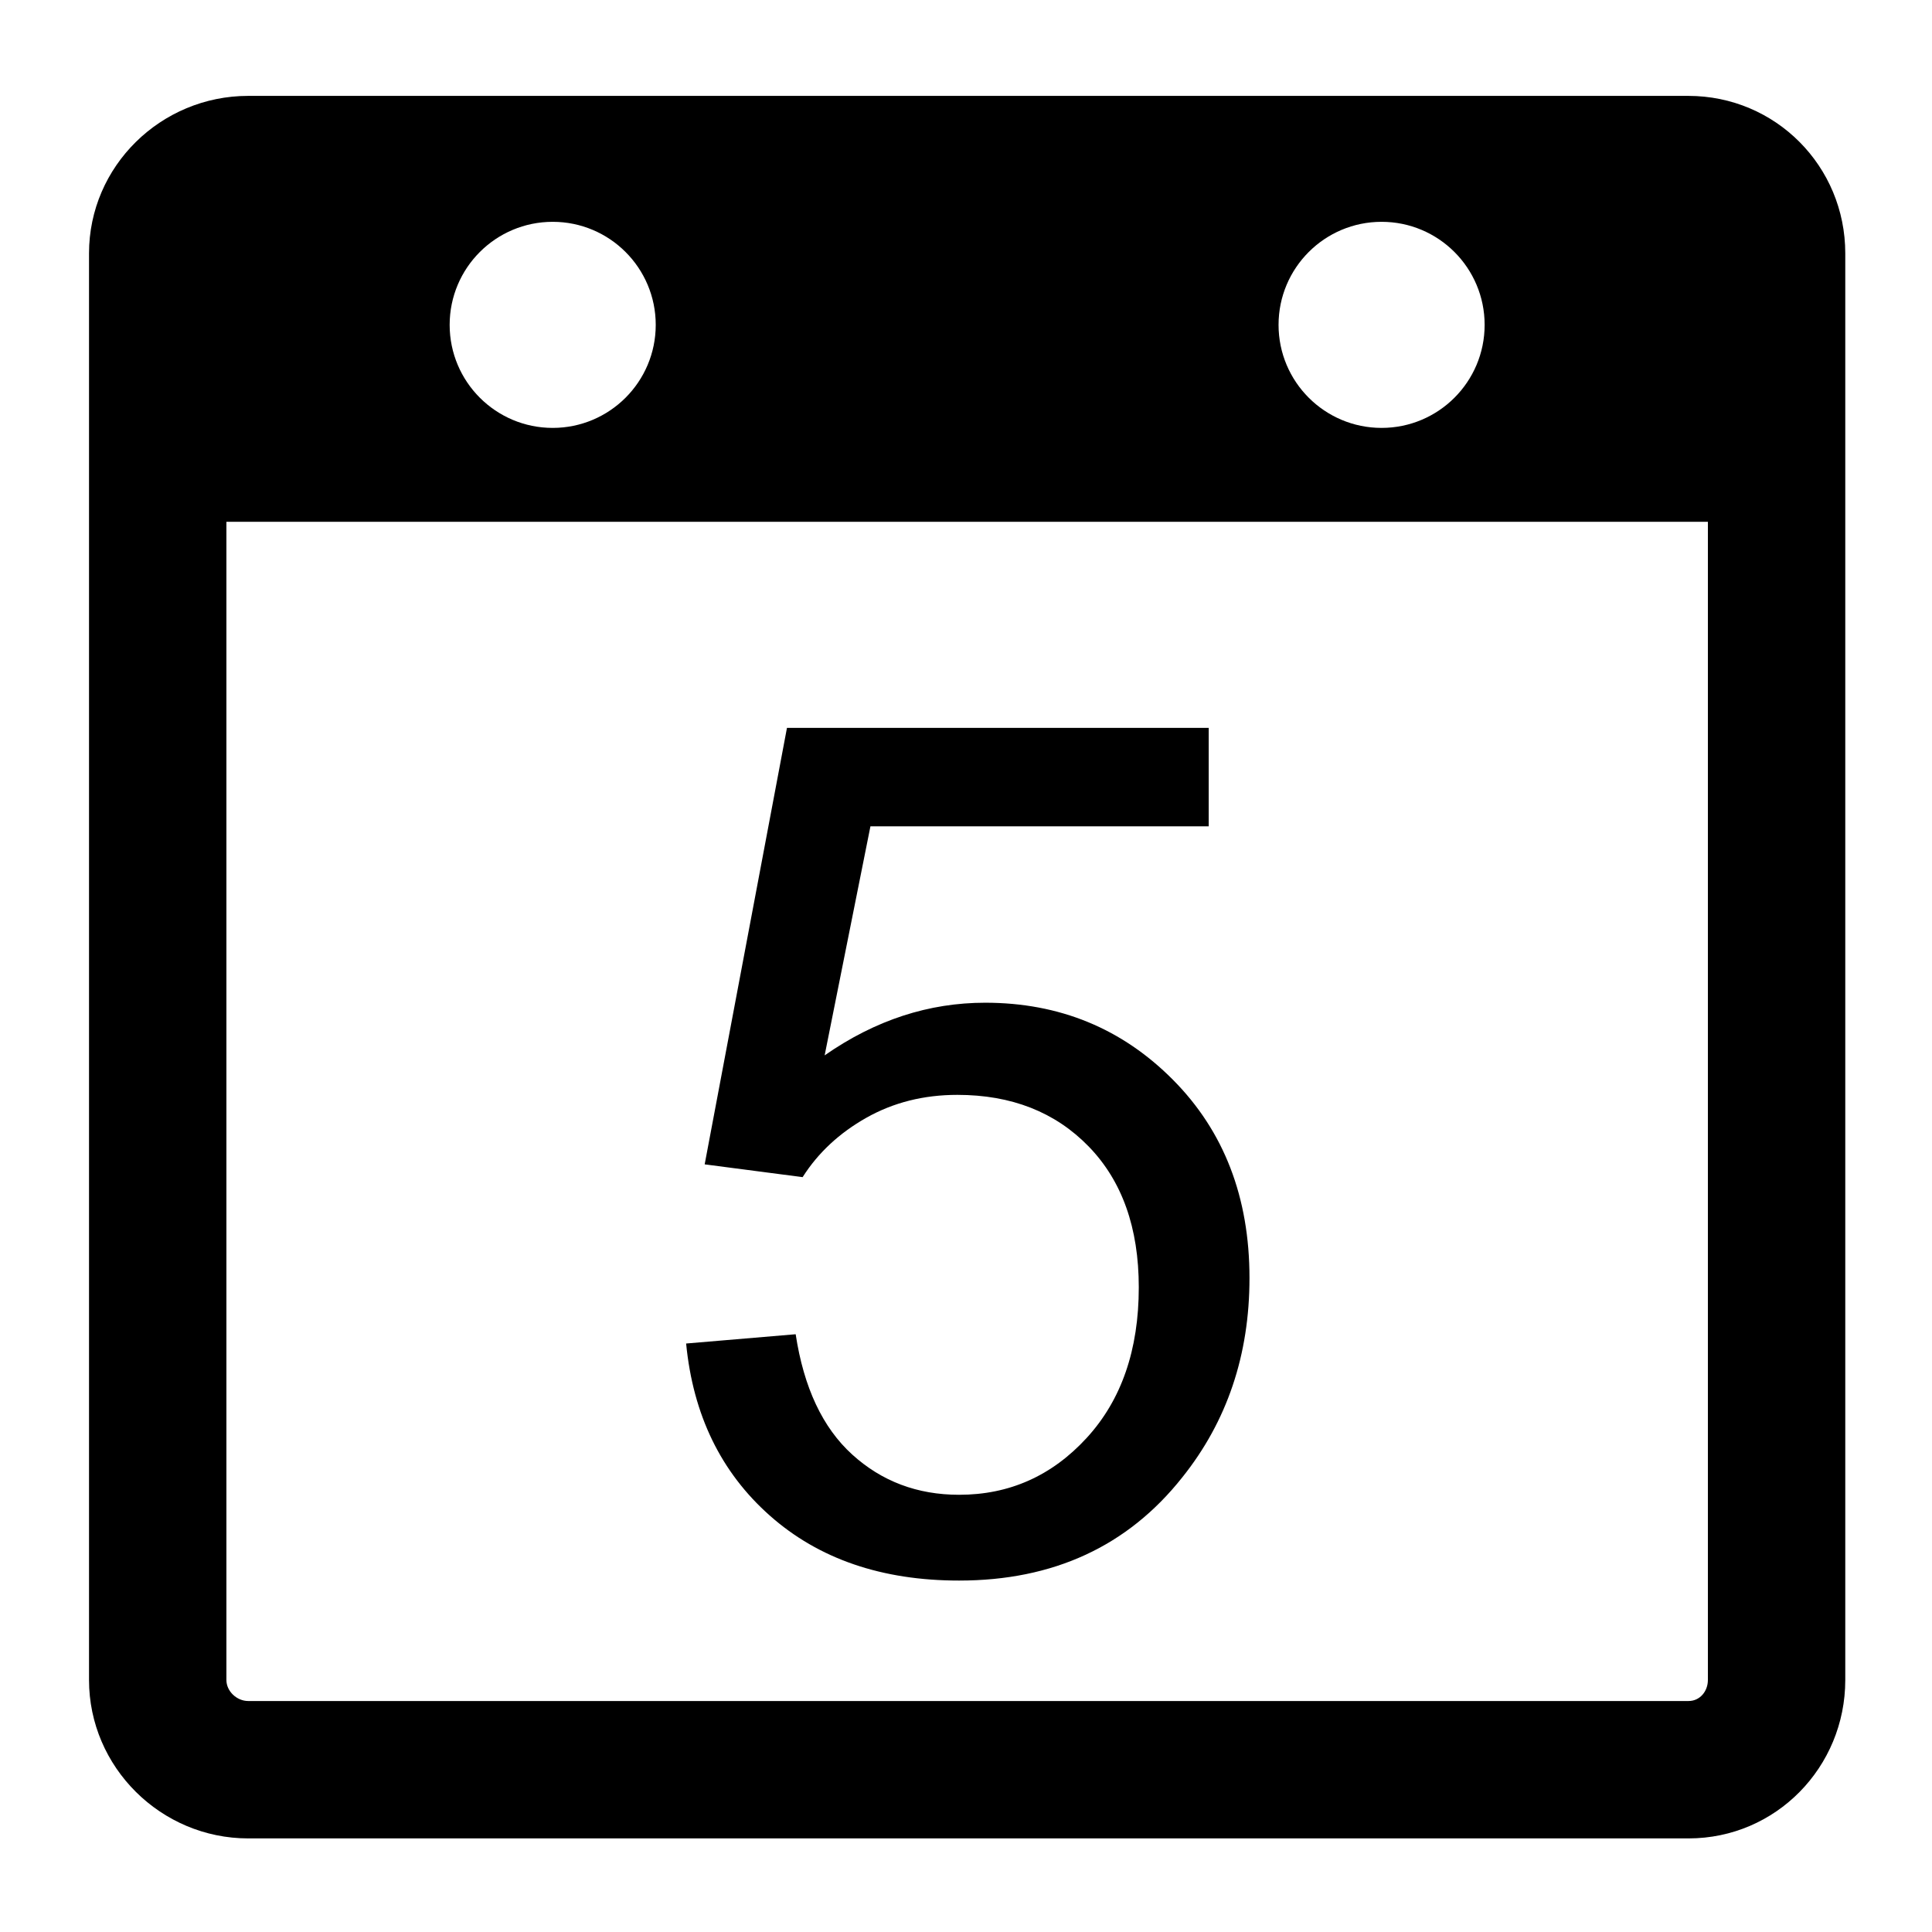
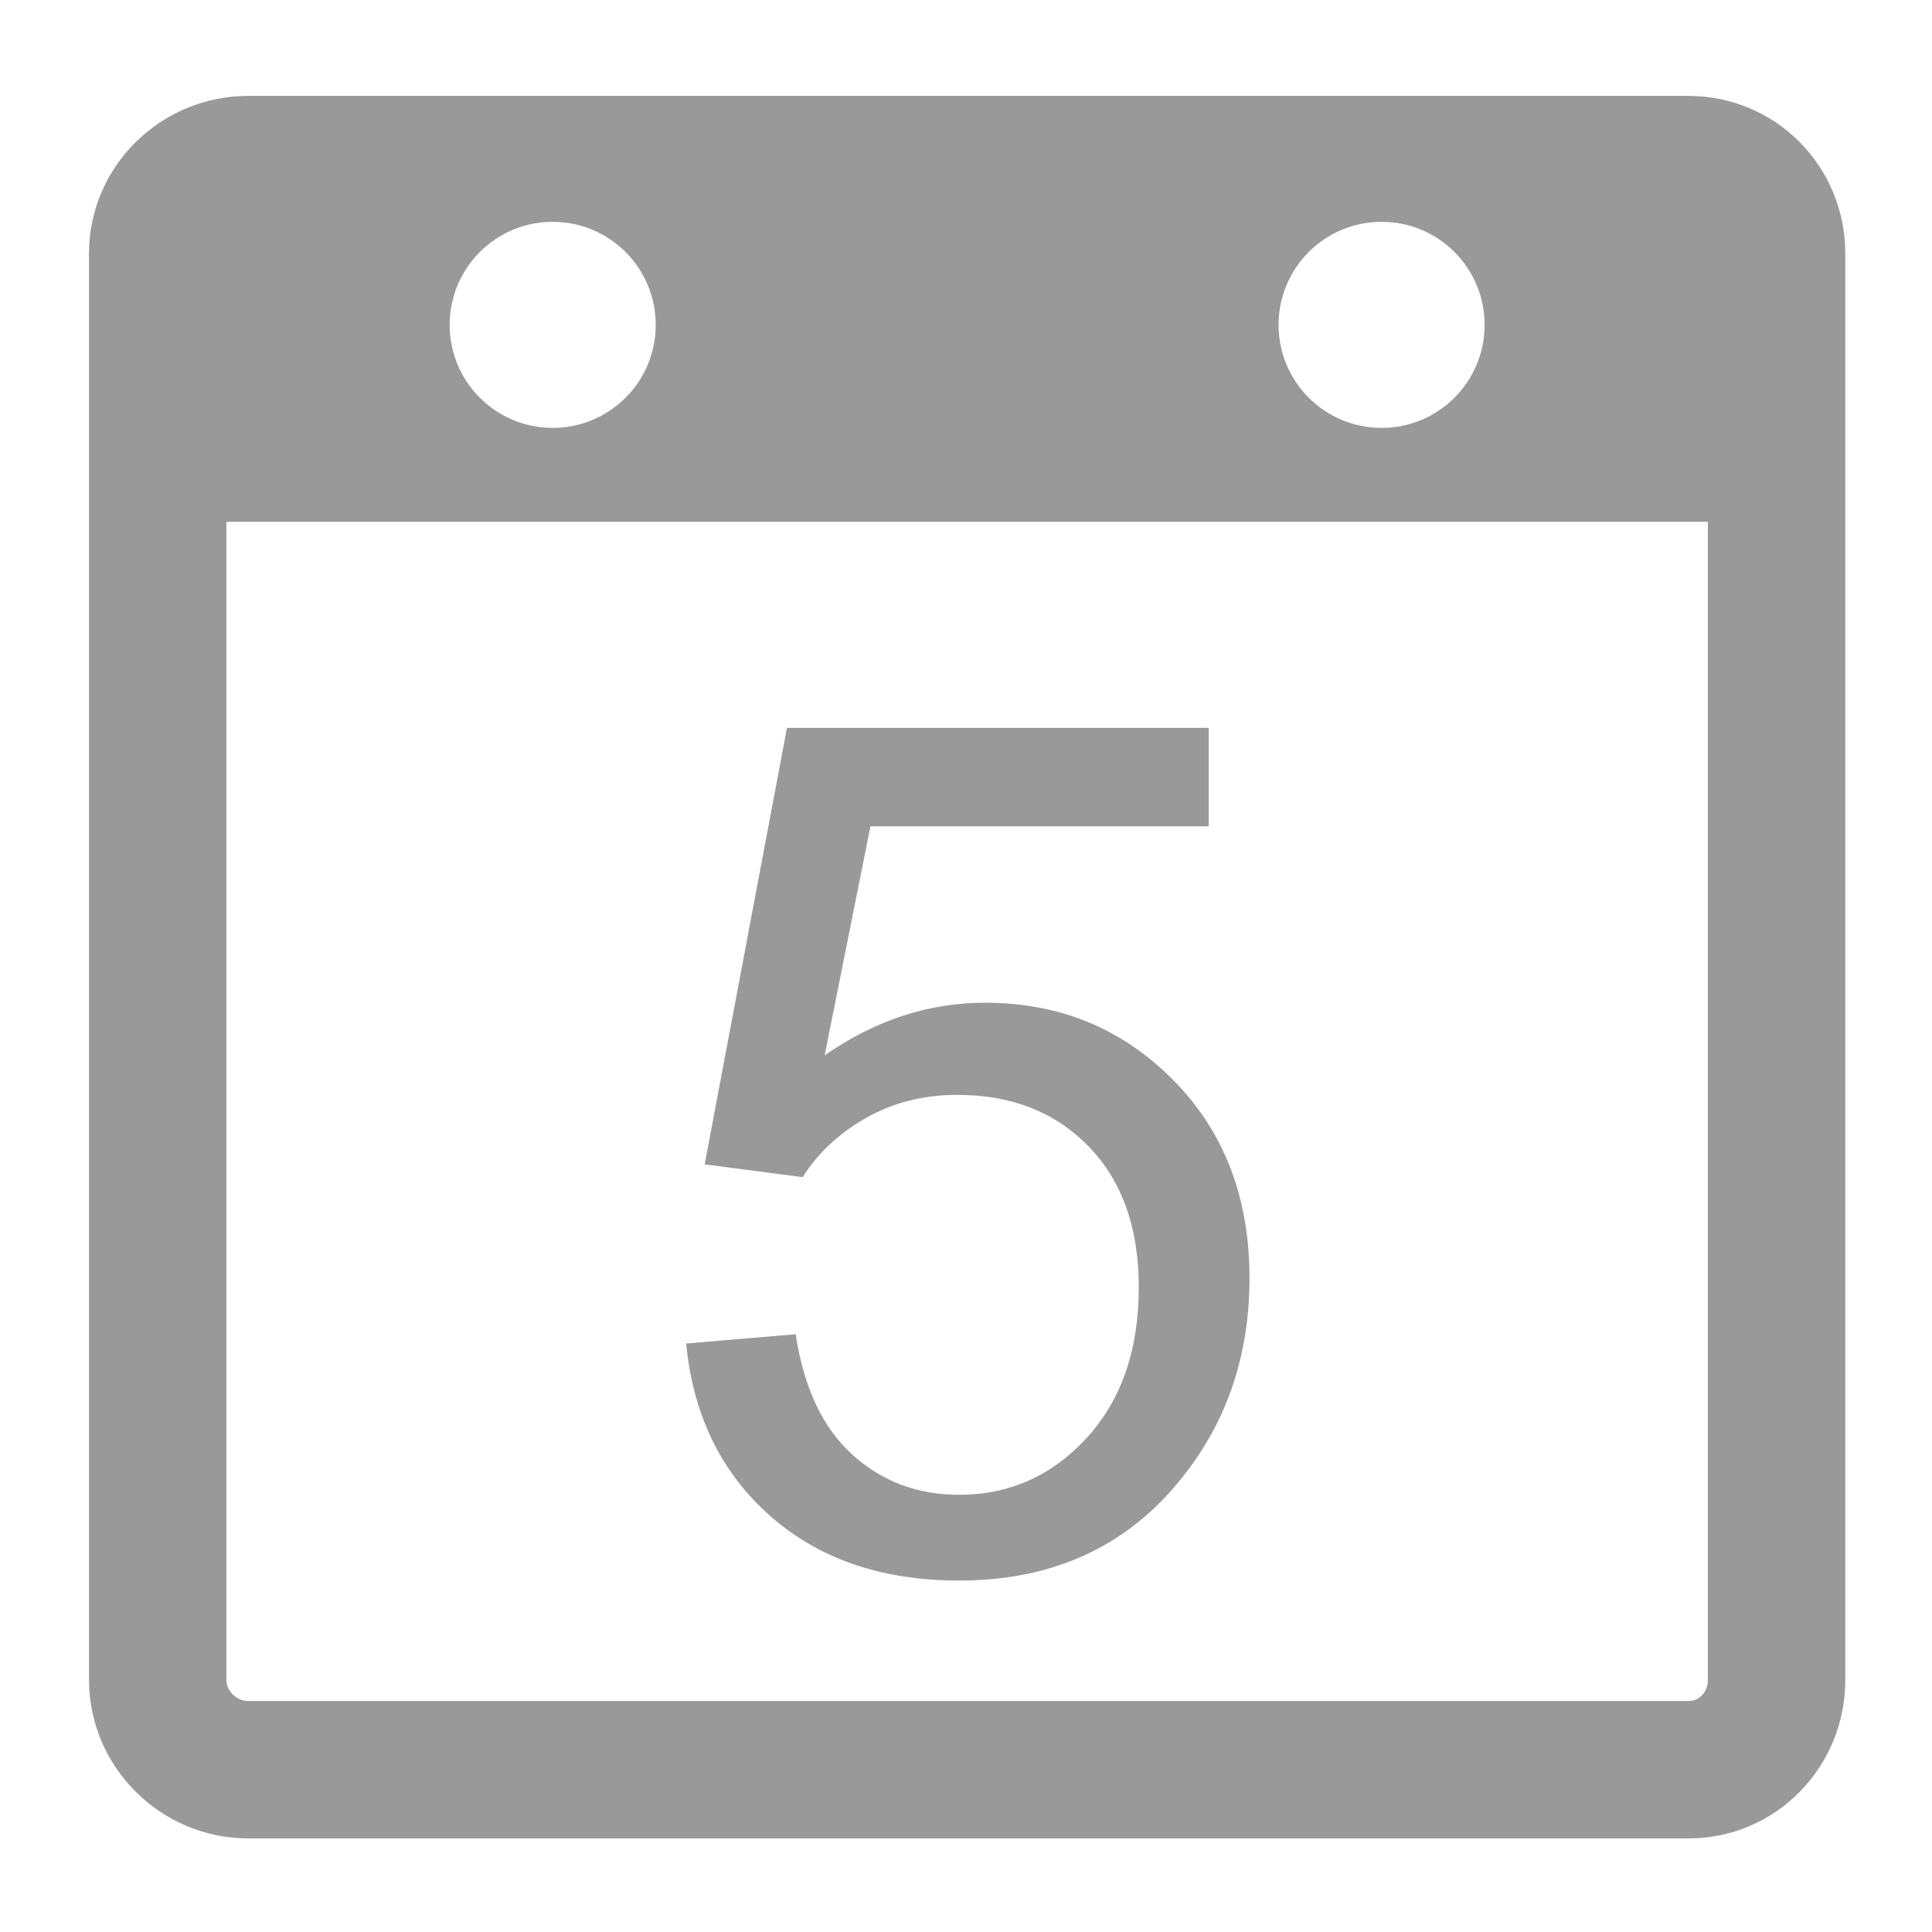
<svg xmlns="http://www.w3.org/2000/svg" t="1556811784413" class="icon" style="" viewBox="0 0 1024 1024" version="1.1" p-id="3571" width="200" height="200">
  <defs>
    <style type="text/css" />
  </defs>
-   <path d="M508.349 792.266c-22.117 0-41.01-7.113-56.677-21.35-15.667-14.231-25.65-35.48-29.951-63.742l-58.06 4.915c3.686 37.892 18.48 68.303 44.389 91.237 25.906 22.94 59.337 34.406 100.299 34.406 49.966 0 89.394-18.225 118.269-54.68 23.756-29.691 35.635-64.917 35.635-105.674 0-42.801-13.517-77.82-40.55-105.06-27.032-27.233-60.211-40.856-99.531-40.856-29.698 0-58.059 9.063-85.091 27.903L461.349 437.969H640.645v-52.186H417.112l-43.62 231.351 51.915 6.774c8.188-12.902 19.454-23.385 33.792-31.479 14.332-8.085 30.411-12.129 48.227-12.129 28.672 0 51.863 9.118 69.58 27.341 17.712 18.23 26.572 43.115 26.572 74.65 0 33.177-9.215 59.803-27.646 79.871-18.433 20.071-40.962 30.104-67.583 30.104z" p-id="3572" />
-   <path d="M894.818 50.821H131.553C85.317 50.821 47.18 88.057 47.18 134.294v756.134C47.18 936.665 85.317 974.393 131.553 974.393h763.416C941.205 974.393 978.034 936.665 978.034 890.428V134.294c0-46.237-36.981-83.473-83.216-83.473zM732.274 117.57c30.162 0 54.613 24.451 54.613 54.613s-24.451 54.613-54.613 54.613-54.613-24.451-54.613-54.613 24.451-54.613 54.613-54.613z m-439.334 0c30.162 0 54.613 24.451 54.613 54.613s-24.451 54.613-54.613 54.613-54.613-24.451-54.613-54.613 24.451-54.613 54.613-54.613zM905.216 890.428c0 6.011-4.236 11.147-10.247 11.147H131.553c-6.011 0-11.555-5.135-11.555-11.147V276.556h785.218v613.872z" p-id="3573" />
+   <path d="M508.349 792.266c-22.117 0-41.01-7.113-56.677-21.35-15.667-14.231-25.65-35.48-29.951-63.742l-58.06 4.915c3.686 37.892 18.48 68.303 44.389 91.237 25.906 22.94 59.337 34.406 100.299 34.406 49.966 0 89.394-18.225 118.269-54.68 23.756-29.691 35.635-64.917 35.635-105.674 0-42.801-13.517-77.82-40.55-105.06-27.032-27.233-60.211-40.856-99.531-40.856-29.698 0-58.059 9.063-85.091 27.903L461.349 437.969H640.645v-52.186H417.112l-43.62 231.351 51.915 6.774c8.188-12.902 19.454-23.385 33.792-31.479 14.332-8.085 30.411-12.129 48.227-12.129 28.672 0 51.863 9.118 69.58 27.341 17.712 18.23 26.572 43.115 26.572 74.65 0 33.177-9.215 59.803-27.646 79.871-18.433 20.071-40.962 30.104-67.583 30.104z" fill="#999" />
+   <path d="M894.818 50.821H131.553C85.317 50.821 47.18 88.057 47.18 134.294v756.134C47.18 936.665 85.317 974.393 131.553 974.393h763.416C941.205 974.393 978.034 936.665 978.034 890.428V134.294c0-46.237-36.981-83.473-83.216-83.473zM732.274 117.57c30.162 0 54.613 24.451 54.613 54.613s-24.451 54.613-54.613 54.613-54.613-24.451-54.613-54.613 24.451-54.613 54.613-54.613z m-439.334 0c30.162 0 54.613 24.451 54.613 54.613s-24.451 54.613-54.613 54.613-54.613-24.451-54.613-54.613 24.451-54.613 54.613-54.613zM905.216 890.428c0 6.011-4.236 11.147-10.247 11.147H131.553c-6.011 0-11.555-5.135-11.555-11.147V276.556h785.218v613.872z" fill="#999" />
</svg>
